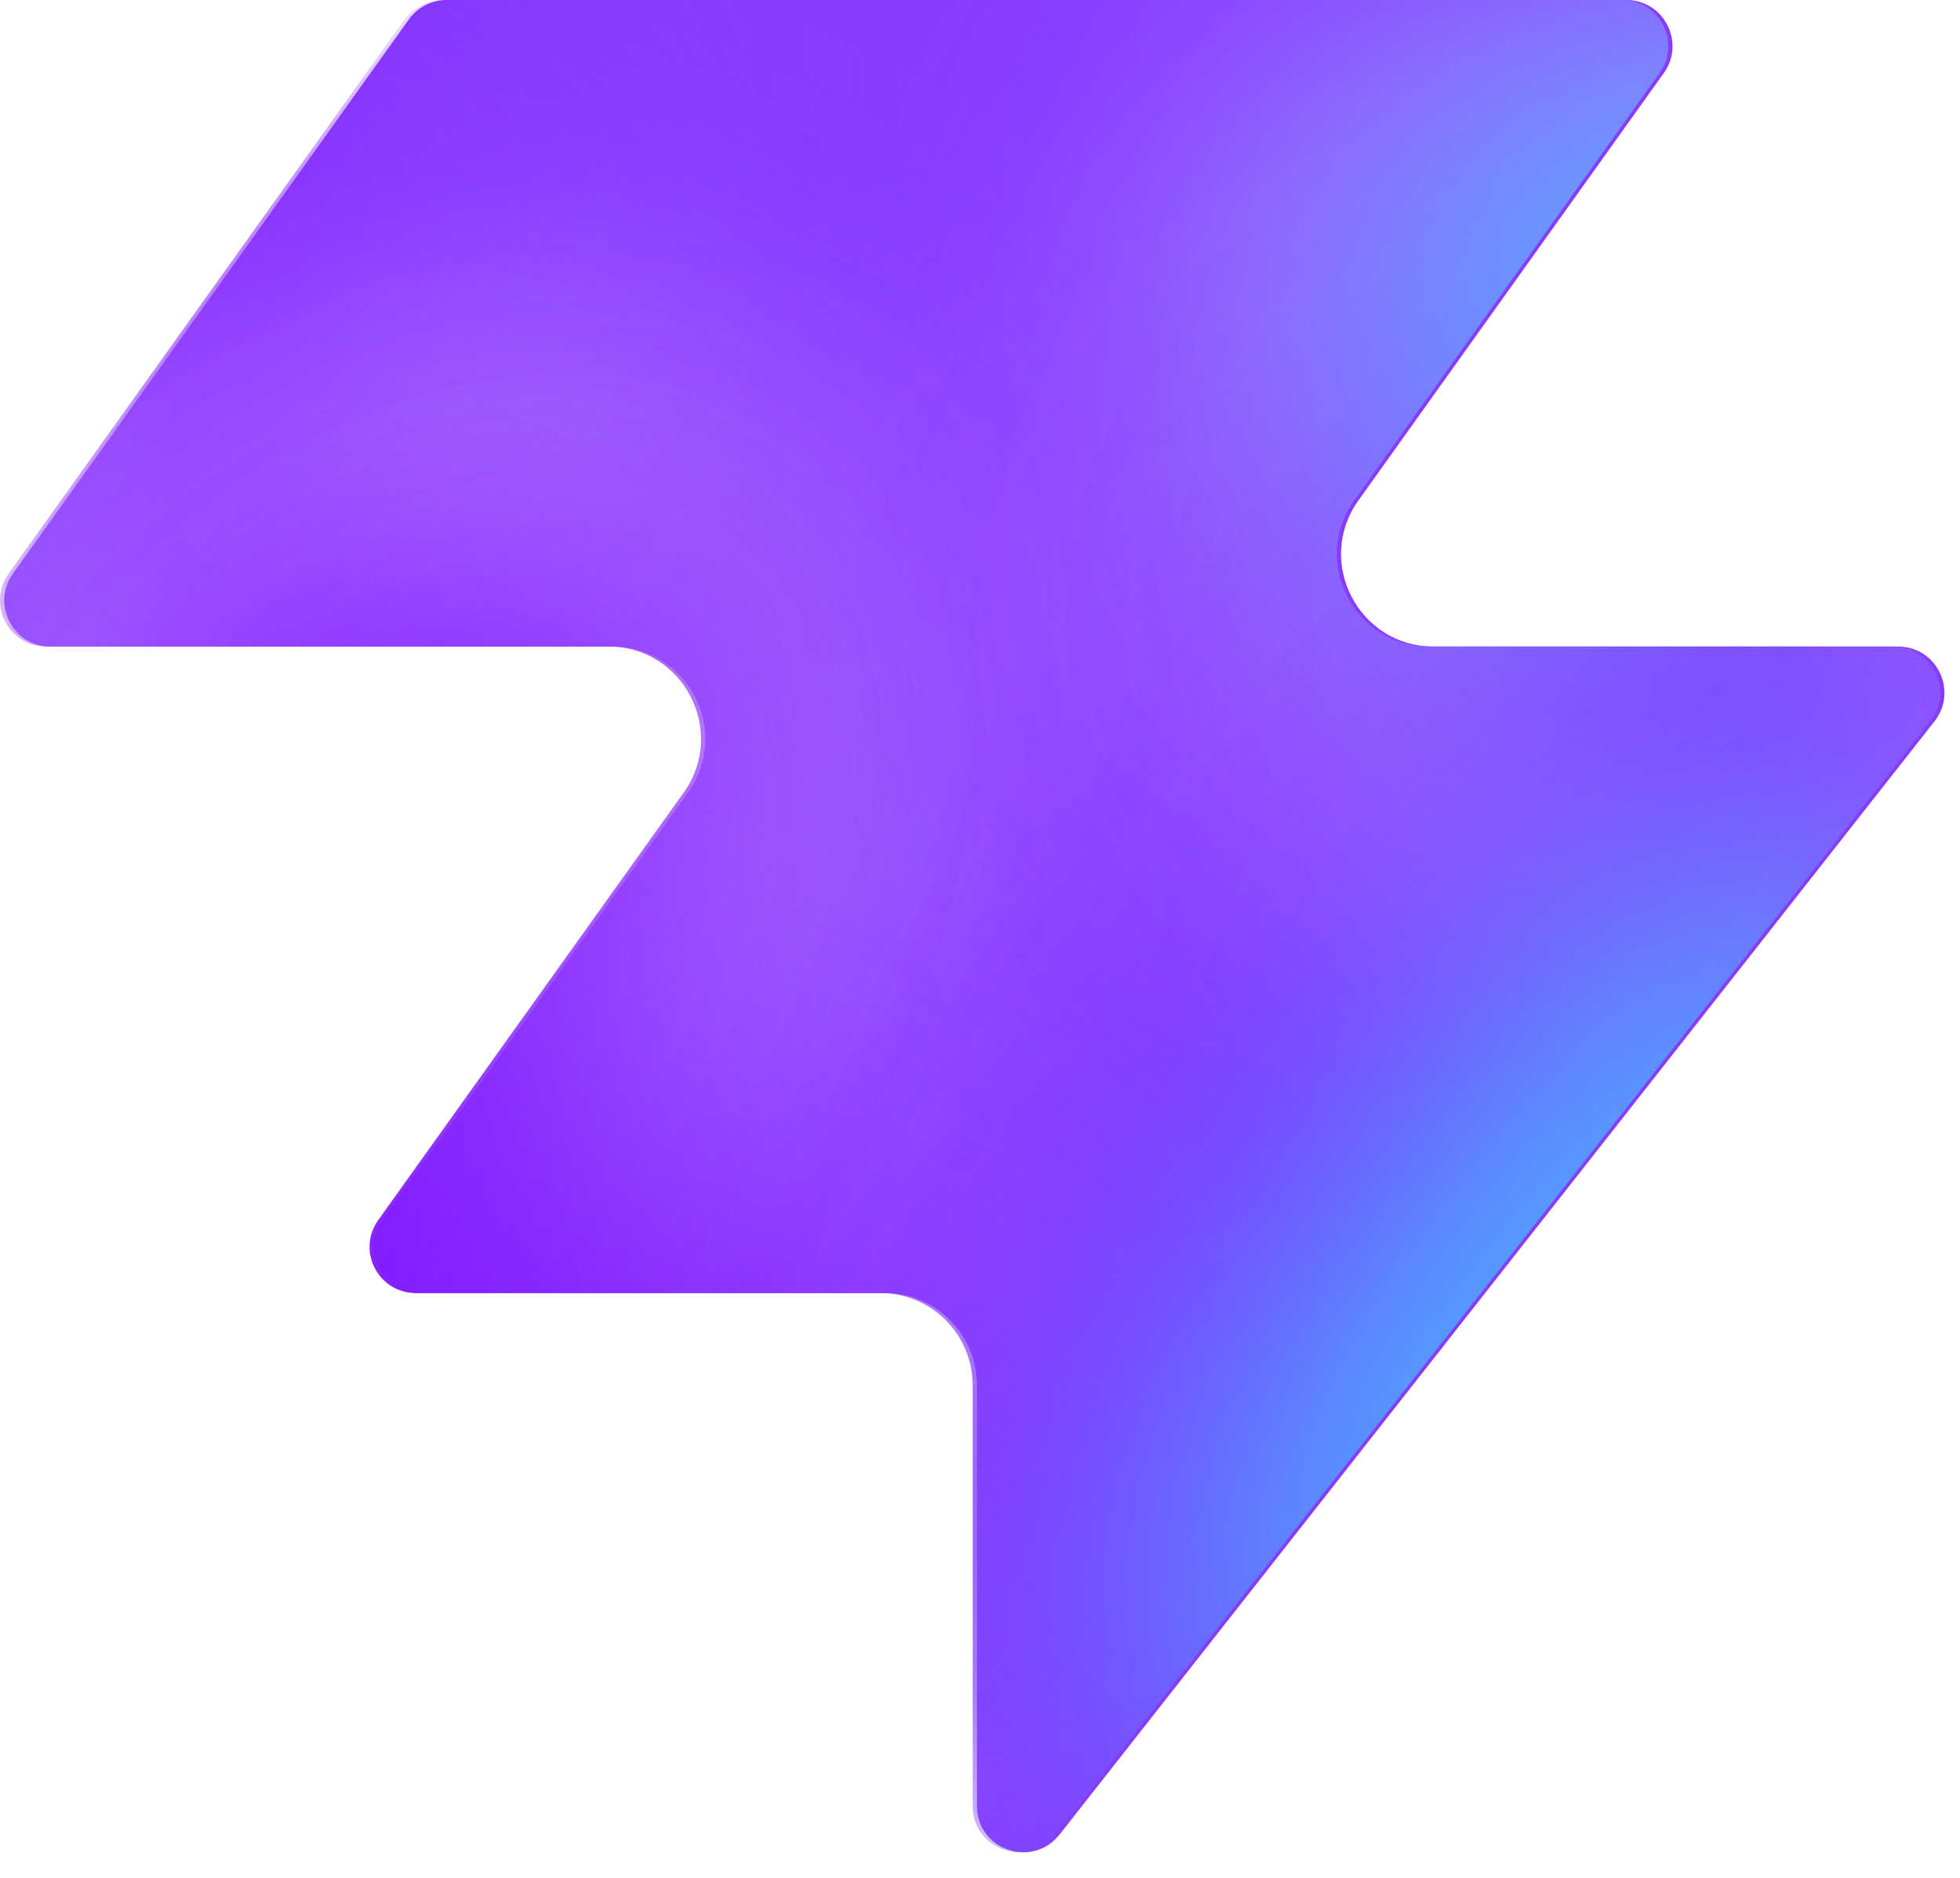
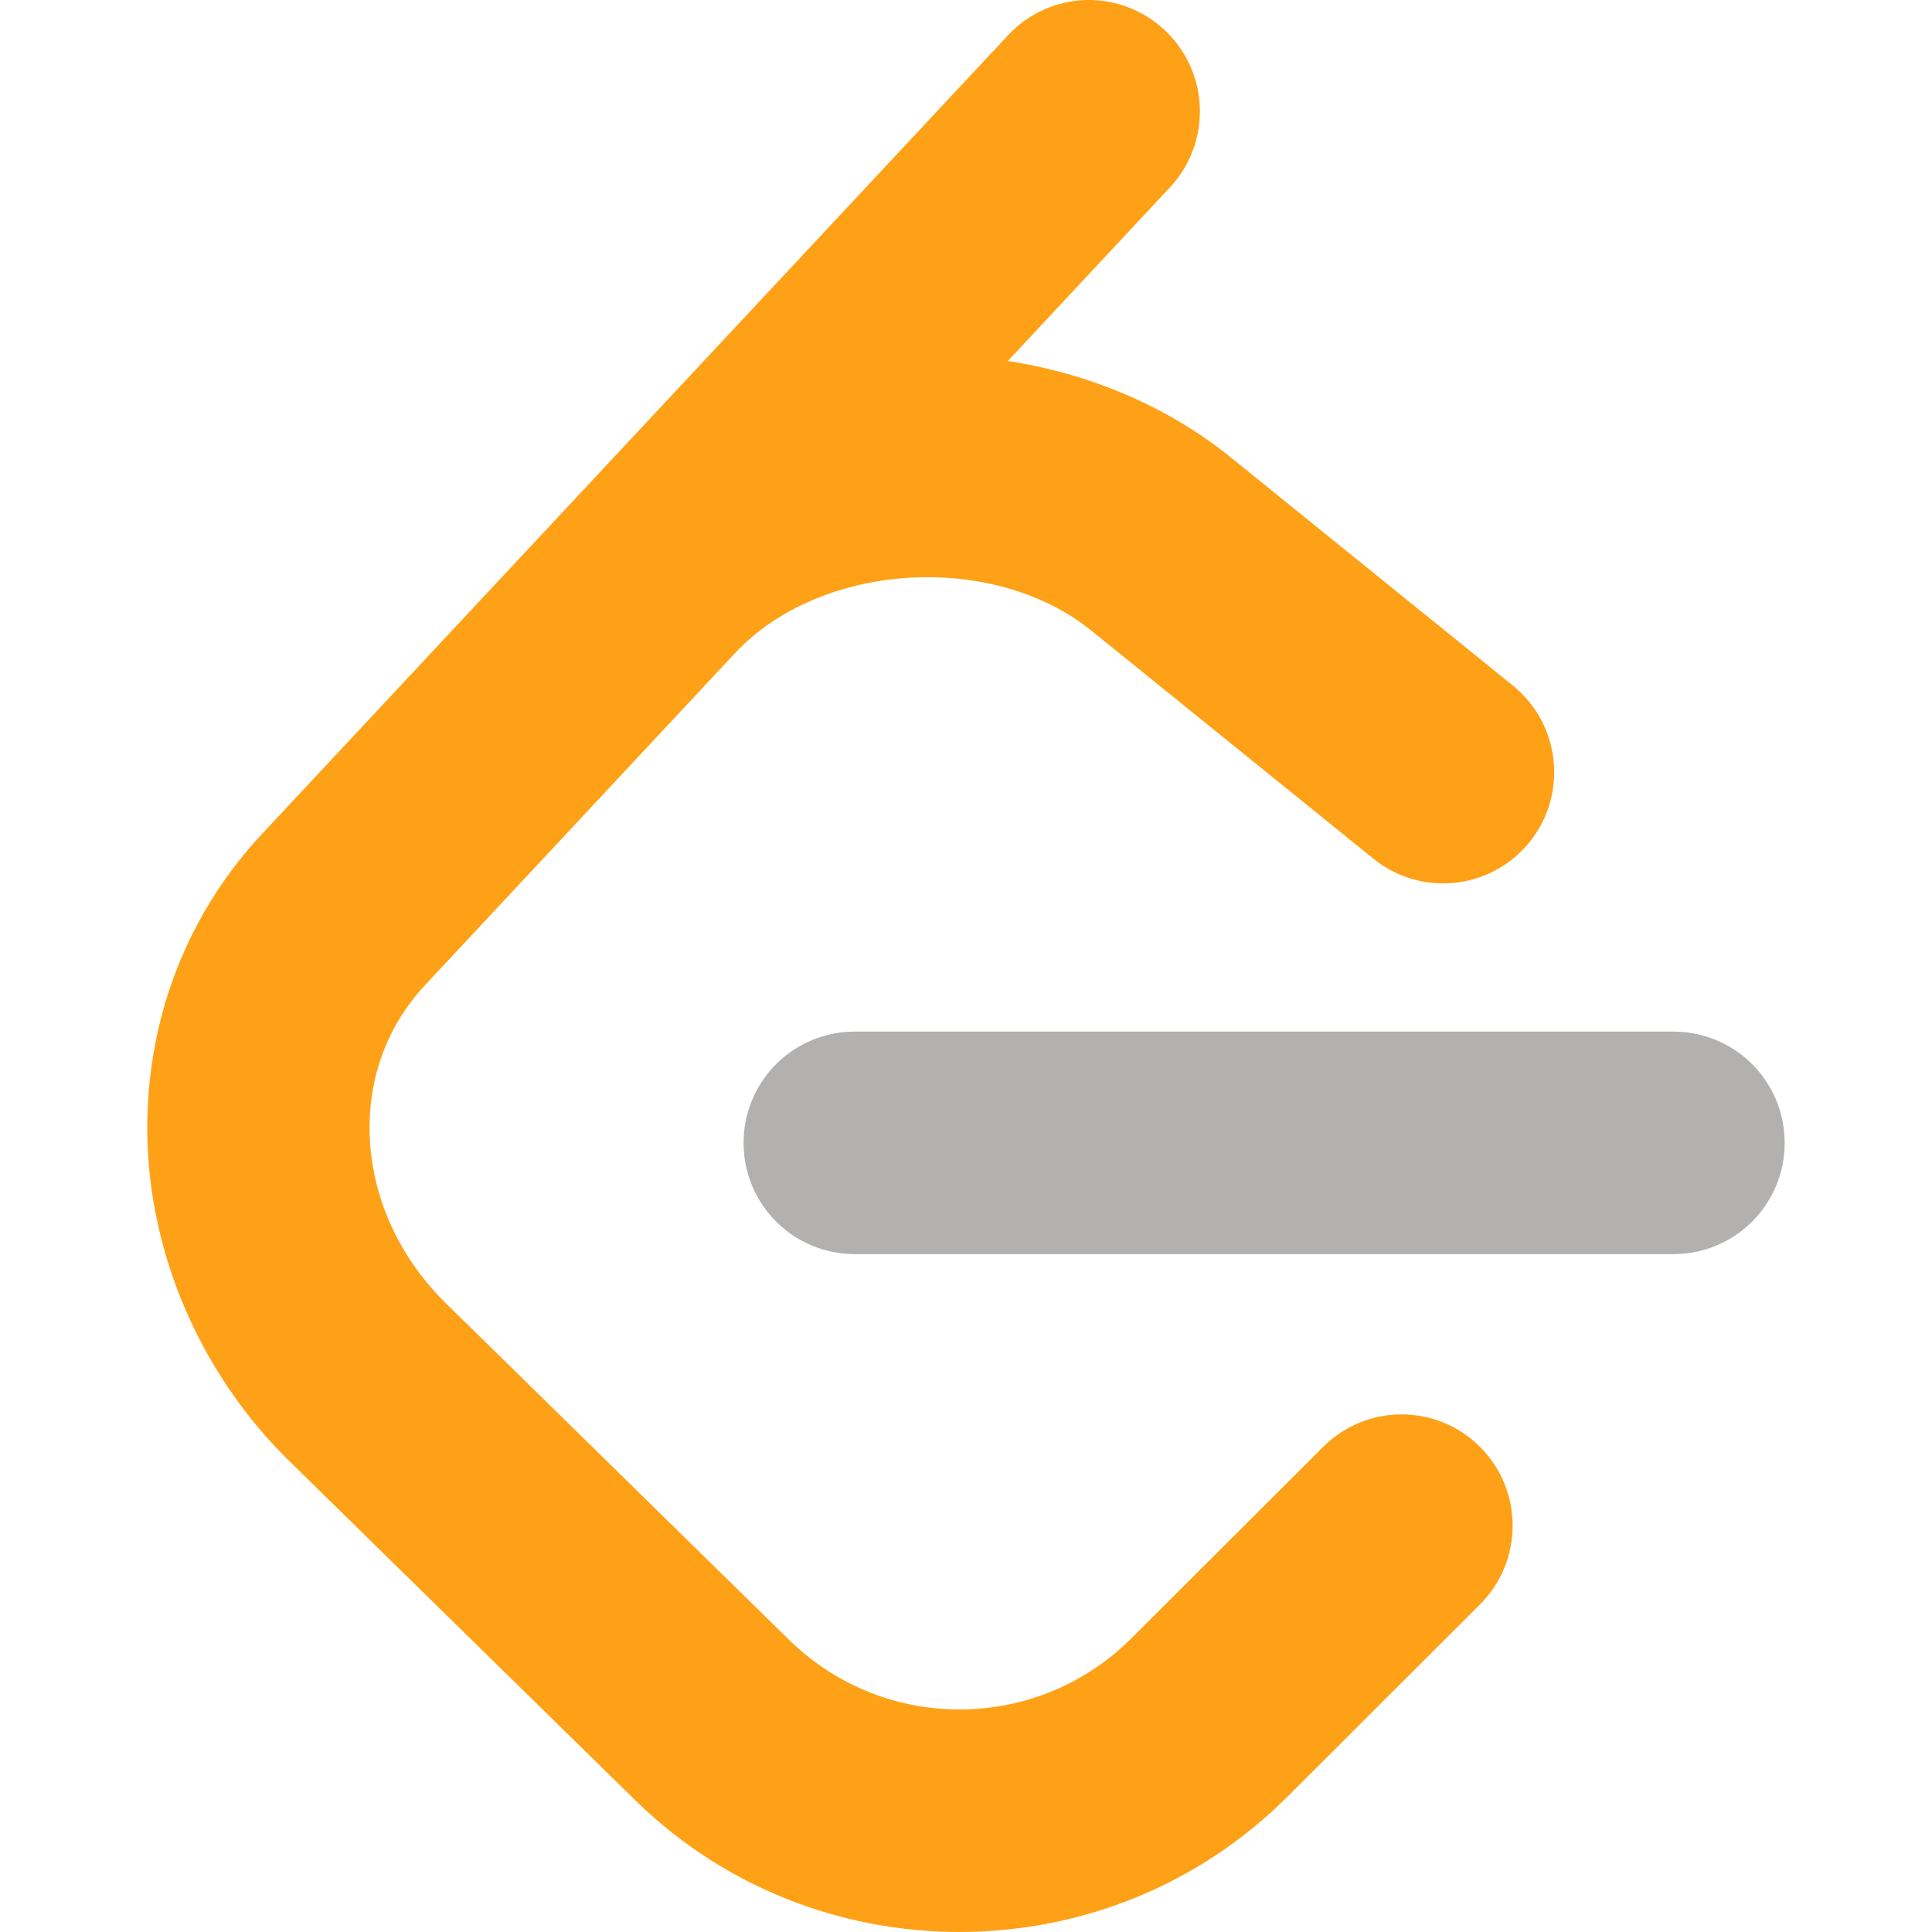
- <svg xmlns="http://www.w3.org/2000/svg" width="48" height="46" fill="none" viewBox="0 0 48 46">
-   <path fill="#863bff" d="M25.946 44.938c-.664.845-2.021.375-2.021-.698V33.937a2.26 2.26 0 0 0-2.262-2.262H10.287c-.92 0-1.456-1.04-.92-1.788l7.48-10.471c1.07-1.497 0-3.578-1.842-3.578H1.237c-.92 0-1.456-1.04-.92-1.788L10.013.474c.214-.297.556-.474.92-.474h28.894c.92 0 1.456 1.04.92 1.788l-7.48 10.471c-1.07 1.498 0 3.579 1.842 3.579h11.377c.943 0 1.473 1.088.89 1.83L25.947 44.94z" style="fill:#863bff;fill:color(display-p3 .525 .23 1);fill-opacity:1" />
-   <mask id="a" width="48" height="46" x="0" y="0" maskUnits="userSpaceOnUse" style="mask-type:alpha">
-     <path fill="#000" d="M25.842 44.938c-.664.844-2.021.375-2.021-.698V33.937a2.26 2.26 0 0 0-2.262-2.262H10.183c-.92 0-1.456-1.04-.92-1.788l7.48-10.471c1.07-1.498 0-3.579-1.842-3.579H1.133c-.92 0-1.456-1.04-.92-1.787L9.91.473c.214-.297.556-.474.92-.474h28.894c.92 0 1.456 1.04.92 1.788l-7.48 10.471c-1.07 1.498 0 3.578 1.842 3.578h11.377c.943 0 1.473 1.088.89 1.832L25.843 44.94z" style="fill:#000;fill-opacity:1" />
-   </mask>
-   <g mask="url(#a)">
-     <g filter="url(#b)">
-       <ellipse cx="5.508" cy="14.704" fill="#ede6ff" rx="5.508" ry="14.704" style="fill:#ede6ff;fill:color(display-p3 .927 .903 1);fill-opacity:1" transform="matrix(.00324 1 1 -.00324 -4.47 31.516)" />
-     </g>
-     <g filter="url(#c)">
-       <ellipse cx="10.399" cy="29.851" fill="#ede6ff" rx="10.399" ry="29.851" style="fill:#ede6ff;fill:color(display-p3 .927 .903 1);fill-opacity:1" transform="matrix(.00324 1 1 -.00324 -39.328 7.883)" />
-     </g>
-     <g filter="url(#d)">
-       <ellipse cx="5.508" cy="30.487" fill="#7e14ff" rx="5.508" ry="30.487" style="fill:#7e14ff;fill:color(display-p3 .492 .077 1);fill-opacity:1" transform="rotate(89.814 -25.913 -14.639)scale(1 -1)" />
-     </g>
-     <g filter="url(#e)">
-       <ellipse cx="5.508" cy="30.599" fill="#7e14ff" rx="5.508" ry="30.599" style="fill:#7e14ff;fill:color(display-p3 .492 .077 1);fill-opacity:1" transform="rotate(89.814 -32.644 -3.334)scale(1 -1)" />
-     </g>
-     <g filter="url(#f)">
-       <ellipse cx="5.508" cy="30.599" fill="#7e14ff" rx="5.508" ry="30.599" style="fill:#7e14ff;fill:color(display-p3 .492 .077 1);fill-opacity:1" transform="matrix(.00324 1 1 -.00324 -34.34 30.47)" />
-     </g>
-     <g filter="url(#g)">
-       <ellipse cx="14.072" cy="22.078" fill="#ede6ff" rx="14.072" ry="22.078" style="fill:#ede6ff;fill:color(display-p3 .927 .903 1);fill-opacity:1" transform="rotate(93.35 24.506 48.493)scale(-1 1)" />
-     </g>
-     <g filter="url(#h)">
-       <ellipse cx="3.47" cy="21.501" fill="#7e14ff" rx="3.47" ry="21.501" style="fill:#7e14ff;fill:color(display-p3 .492 .077 1);fill-opacity:1" transform="rotate(89.009 28.708 47.59)scale(-1 1)" />
-     </g>
-     <g filter="url(#i)">
-       <ellipse cx="3.47" cy="21.501" fill="#7e14ff" rx="3.47" ry="21.501" style="fill:#7e14ff;fill:color(display-p3 .492 .077 1);fill-opacity:1" transform="rotate(89.009 28.708 47.59)scale(-1 1)" />
-     </g>
-     <g filter="url(#j)">
-       <ellipse cx=".387" cy="8.972" fill="#7e14ff" rx="4.407" ry="29.108" style="fill:#7e14ff;fill:color(display-p3 .492 .077 1);fill-opacity:1" transform="rotate(39.51 .387 8.972)" />
-     </g>
-     <g filter="url(#k)">
-       <ellipse cx="47.523" cy="-6.092" fill="#7e14ff" rx="4.407" ry="29.108" style="fill:#7e14ff;fill:color(display-p3 .492 .077 1);fill-opacity:1" transform="rotate(37.892 47.523 -6.092)" />
-     </g>
-     <g filter="url(#l)">
-       <ellipse cx="41.412" cy="6.333" fill="#47bfff" rx="5.971" ry="9.665" style="fill:#47bfff;fill:color(display-p3 .28 .748 1);fill-opacity:1" transform="rotate(37.892 41.412 6.333)" />
-     </g>
-     <g filter="url(#m)">
-       <ellipse cx="-1.879" cy="38.332" fill="#7e14ff" rx="4.407" ry="29.108" style="fill:#7e14ff;fill:color(display-p3 .492 .077 1);fill-opacity:1" transform="rotate(37.892 -1.88 38.332)" />
-     </g>
-     <g filter="url(#n)">
-       <ellipse cx="-1.879" cy="38.332" fill="#7e14ff" rx="4.407" ry="29.108" style="fill:#7e14ff;fill:color(display-p3 .492 .077 1);fill-opacity:1" transform="rotate(37.892 -1.88 38.332)" />
-     </g>
-     <g filter="url(#o)">
-       <ellipse cx="35.651" cy="29.907" fill="#7e14ff" rx="4.407" ry="29.108" style="fill:#7e14ff;fill:color(display-p3 .492 .077 1);fill-opacity:1" transform="rotate(37.892 35.651 29.907)" />
-     </g>
-     <g filter="url(#p)">
-       <ellipse cx="38.418" cy="32.4" fill="#47bfff" rx="5.971" ry="15.297" style="fill:#47bfff;fill:color(display-p3 .28 .748 1);fill-opacity:1" transform="rotate(37.892 38.418 32.4)" />
-     </g>
-   </g>
-   <defs>
-     <filter id="b" width="60.045" height="41.654" x="-19.77" y="16.149" color-interpolation-filters="sRGB" filterUnits="userSpaceOnUse">
-       <feFlood flood-opacity="0" result="BackgroundImageFix" />
-       <feBlend in="SourceGraphic" in2="BackgroundImageFix" result="shape" />
-       <feGaussianBlur result="effect1_foregroundBlur_2002_17158" stdDeviation="7.659" />
-     </filter>
-     <filter id="c" width="90.34" height="51.437" x="-54.613" y="-7.533" color-interpolation-filters="sRGB" filterUnits="userSpaceOnUse">
-       <feFlood flood-opacity="0" result="BackgroundImageFix" />
-       <feBlend in="SourceGraphic" in2="BackgroundImageFix" result="shape" />
-       <feGaussianBlur result="effect1_foregroundBlur_2002_17158" stdDeviation="7.659" />
-     </filter>
-     <filter id="d" width="79.355" height="29.4" x="-49.64" y="2.03" color-interpolation-filters="sRGB" filterUnits="userSpaceOnUse">
-       <feFlood flood-opacity="0" result="BackgroundImageFix" />
-       <feBlend in="SourceGraphic" in2="BackgroundImageFix" result="shape" />
-       <feGaussianBlur result="effect1_foregroundBlur_2002_17158" stdDeviation="4.596" />
-     </filter>
-     <filter id="e" width="79.579" height="29.4" x="-45.045" y="20.029" color-interpolation-filters="sRGB" filterUnits="userSpaceOnUse">
-       <feFlood flood-opacity="0" result="BackgroundImageFix" />
-       <feBlend in="SourceGraphic" in2="BackgroundImageFix" result="shape" />
-       <feGaussianBlur result="effect1_foregroundBlur_2002_17158" stdDeviation="4.596" />
-     </filter>
-     <filter id="f" width="79.579" height="29.4" x="-43.513" y="21.178" color-interpolation-filters="sRGB" filterUnits="userSpaceOnUse">
-       <feFlood flood-opacity="0" result="BackgroundImageFix" />
-       <feBlend in="SourceGraphic" in2="BackgroundImageFix" result="shape" />
-       <feGaussianBlur result="effect1_foregroundBlur_2002_17158" stdDeviation="4.596" />
-     </filter>
-     <filter id="g" width="74.749" height="58.852" x="15.756" y="-17.901" color-interpolation-filters="sRGB" filterUnits="userSpaceOnUse">
-       <feFlood flood-opacity="0" result="BackgroundImageFix" />
-       <feBlend in="SourceGraphic" in2="BackgroundImageFix" result="shape" />
-       <feGaussianBlur result="effect1_foregroundBlur_2002_17158" stdDeviation="7.659" />
-     </filter>
-     <filter id="h" width="61.377" height="25.362" x="23.548" y="2.284" color-interpolation-filters="sRGB" filterUnits="userSpaceOnUse">
-       <feFlood flood-opacity="0" result="BackgroundImageFix" />
-       <feBlend in="SourceGraphic" in2="BackgroundImageFix" result="shape" />
-       <feGaussianBlur result="effect1_foregroundBlur_2002_17158" stdDeviation="4.596" />
-     </filter>
-     <filter id="i" width="61.377" height="25.362" x="23.548" y="2.284" color-interpolation-filters="sRGB" filterUnits="userSpaceOnUse">
-       <feFlood flood-opacity="0" result="BackgroundImageFix" />
-       <feBlend in="SourceGraphic" in2="BackgroundImageFix" result="shape" />
-       <feGaussianBlur result="effect1_foregroundBlur_2002_17158" stdDeviation="4.596" />
-     </filter>
-     <filter id="j" width="56.045" height="63.649" x="-27.636" y="-22.853" color-interpolation-filters="sRGB" filterUnits="userSpaceOnUse">
-       <feFlood flood-opacity="0" result="BackgroundImageFix" />
-       <feBlend in="SourceGraphic" in2="BackgroundImageFix" result="shape" />
-       <feGaussianBlur result="effect1_foregroundBlur_2002_17158" stdDeviation="4.596" />
-     </filter>
-     <filter id="k" width="54.814" height="64.646" x="20.116" y="-38.415" color-interpolation-filters="sRGB" filterUnits="userSpaceOnUse">
-       <feFlood flood-opacity="0" result="BackgroundImageFix" />
-       <feBlend in="SourceGraphic" in2="BackgroundImageFix" result="shape" />
-       <feGaussianBlur result="effect1_foregroundBlur_2002_17158" stdDeviation="4.596" />
-     </filter>
-     <filter id="l" width="33.541" height="35.313" x="24.641" y="-11.323" color-interpolation-filters="sRGB" filterUnits="userSpaceOnUse">
-       <feFlood flood-opacity="0" result="BackgroundImageFix" />
-       <feBlend in="SourceGraphic" in2="BackgroundImageFix" result="shape" />
-       <feGaussianBlur result="effect1_foregroundBlur_2002_17158" stdDeviation="4.596" />
-     </filter>
-     <filter id="m" width="54.814" height="64.646" x="-29.286" y="6.009" color-interpolation-filters="sRGB" filterUnits="userSpaceOnUse">
-       <feFlood flood-opacity="0" result="BackgroundImageFix" />
-       <feBlend in="SourceGraphic" in2="BackgroundImageFix" result="shape" />
-       <feGaussianBlur result="effect1_foregroundBlur_2002_17158" stdDeviation="4.596" />
-     </filter>
-     <filter id="n" width="54.814" height="64.646" x="-29.286" y="6.009" color-interpolation-filters="sRGB" filterUnits="userSpaceOnUse">
-       <feFlood flood-opacity="0" result="BackgroundImageFix" />
-       <feBlend in="SourceGraphic" in2="BackgroundImageFix" result="shape" />
-       <feGaussianBlur result="effect1_foregroundBlur_2002_17158" stdDeviation="4.596" />
-     </filter>
-     <filter id="o" width="54.814" height="64.646" x="8.244" y="-2.416" color-interpolation-filters="sRGB" filterUnits="userSpaceOnUse">
-       <feFlood flood-opacity="0" result="BackgroundImageFix" />
-       <feBlend in="SourceGraphic" in2="BackgroundImageFix" result="shape" />
-       <feGaussianBlur result="effect1_foregroundBlur_2002_17158" stdDeviation="4.596" />
-     </filter>
-     <filter id="p" width="39.409" height="43.623" x="18.713" y="10.588" color-interpolation-filters="sRGB" filterUnits="userSpaceOnUse">
-       <feFlood flood-opacity="0" result="BackgroundImageFix" />
-       <feBlend in="SourceGraphic" in2="BackgroundImageFix" result="shape" />
-       <feGaussianBlur result="effect1_foregroundBlur_2002_17158" stdDeviation="4.596" />
-     </filter>
-   </defs>
+ <svg xmlns="http://www.w3.org/2000/svg" viewBox="0 0 24 24" width="32" height="32">
+   <path fill="#FFA116" d="M13.483 0a1.374 1.374 0 0 0-.961.438L7.116 6.226l-3.854 4.126a5.266 5.266 0 0 0-1.209 2.104 5.35 5.35 0 0 0-.125.513 5.527 5.527 0 0 0 .062 2.362 5.83 5.83 0 0 0 .349 1.017 5.938 5.938 0 0 0 1.271 1.818l4.277 4.193.039.038c2.248 2.165 5.852 2.133 8.063-.074l2.396-2.392c.54-.54.54-1.414.003-1.955a1.378 1.378 0 0 0-1.951-.003l-2.396 2.392a3.021 3.021 0 0 1-4.205.038l-.02-.019-4.276-4.193c-.652-.64-.972-1.469-.948-2.263a2.68 2.68 0 0 1 .066-.523 2.545 2.545 0 0 1 .619-1.164L9.13 8.114c1.058-1.134 3.204-1.27 4.43-.278l3.501 2.831c.593.48 1.461.387 1.94-.207a1.384 1.384 0 0 0-.207-1.943l-3.5-2.831c-.8-.647-1.766-1.045-2.774-1.202l2.015-2.158A1.384 1.384 0 0 0 13.483 0z" />
+   <path fill="#B3B1B0" d="M10.617 12.815a1.38 1.38 0 0 0-1.38 1.382 1.38 1.38 0 0 0 1.38 1.382H20.79a1.38 1.38 0 0 0 1.38-1.382 1.38 1.38 0 0 0-1.38-1.382z" />
</svg>
